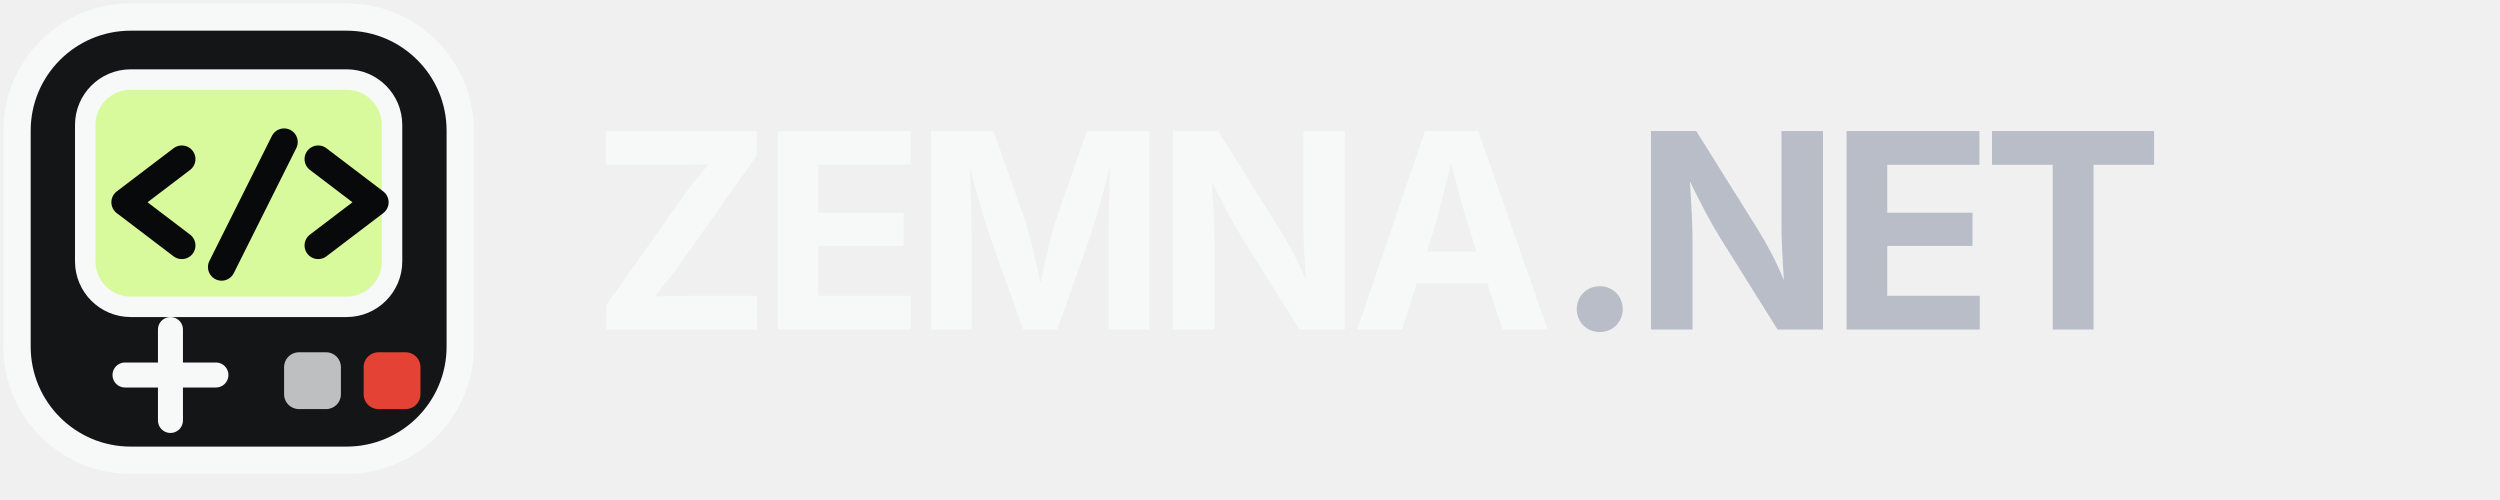
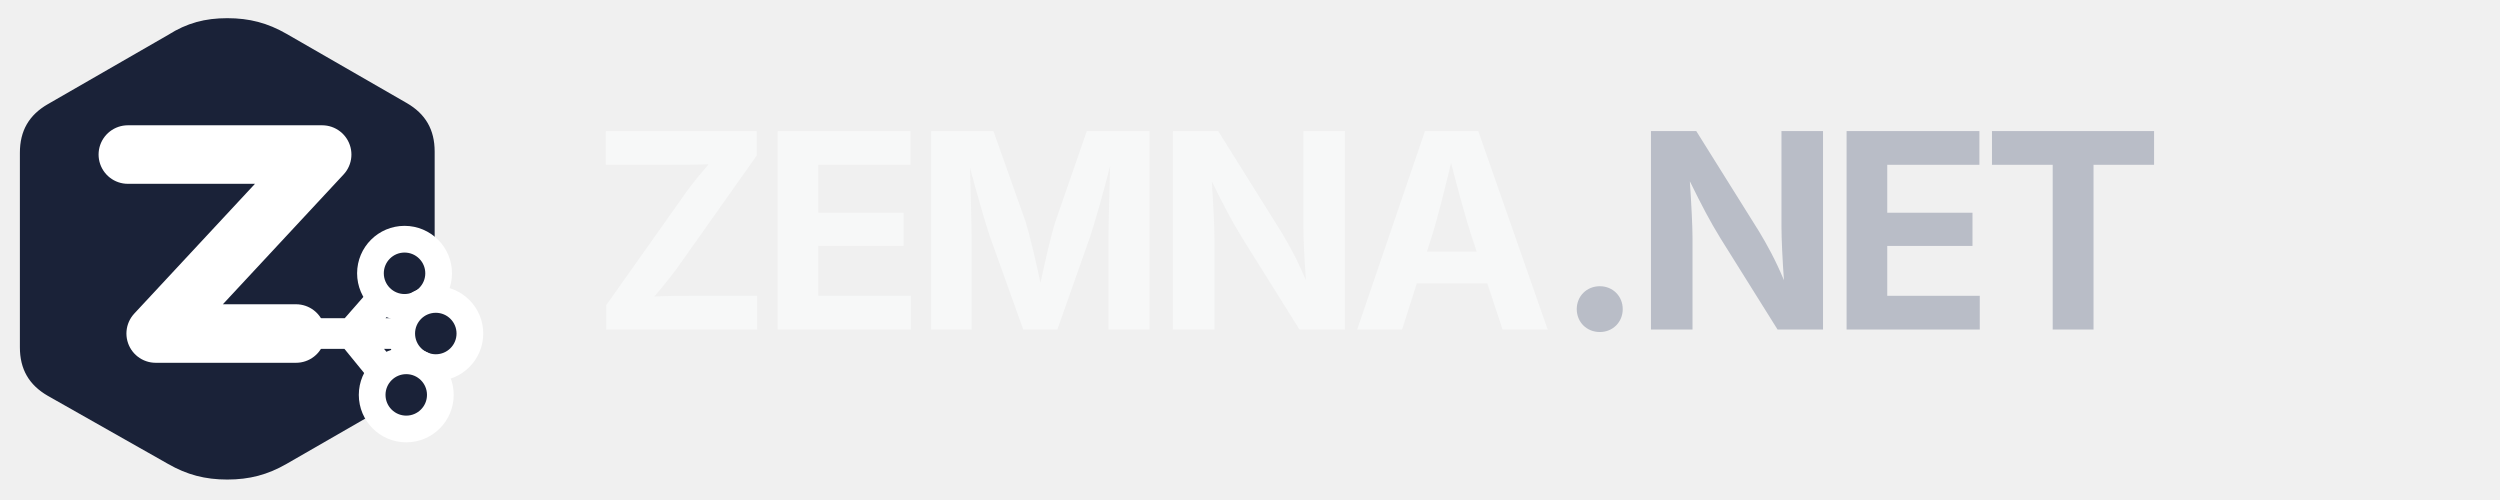
<svg xmlns="http://www.w3.org/2000/svg" viewBox="0 0 220 44" role="img" aria-labelledby="title desc">
-   <rect x="1.5" y="1.5" width="39" height="39" rx="10" fill="#141516" stroke="#F7F8F8" stroke-width="2.4" />
-   <rect x="7.5" y="7" width="27" height="20" rx="4" fill="#D9F99D" stroke="#F7F8F8" stroke-width="1.8" />
-   <path d="M16 14l-5 3.8 5 3.8" fill="none" stroke="#08090A" stroke-width="2.4" stroke-linecap="round" stroke-linejoin="round" />
-   <path d="M25 12.5l-5.5 11" fill="none" stroke="#08090A" stroke-width="2.4" stroke-linecap="round" />
-   <path d="M28 14l5 3.8-5 3.8" fill="none" stroke="#08090A" stroke-width="2.4" stroke-linecap="round" stroke-linejoin="round" />
-   <path d="M11 33h8M15 29v8" fill="none" stroke="#F7F8F8" stroke-width="2.2" stroke-linecap="round" />
-   <rect x="25" y="31" width="5" height="5" rx="1.3" fill="#F7F8F8" opacity="0.75" />
-   <rect x="32" y="31" width="5" height="5" rx="1.3" fill="#E34234" />
+   <path d="M20 1.6c1.95 0 3.55.42 5.22 1.38l10.56 6.08c1.67.96 2.47 2.35 2.47 4.28v17.12c0 1.93-.8 3.32-2.47 4.28l-10.56 6.08c-1.67.96-3.27 1.38-5.22 1.38s-3.55-.42-5.22-1.38L4.22 34.84C2.55 33.88 1.75 32.49 1.75 30.56V13.44c0-1.93.8-3.32 2.47-4.28l10.56-6.08C16.45 2.02 18.05 1.6 20 1.6Z" fill="#1A2238" />
+   <path d="M11.25 13.6h17.1L13.7 29.35h12.35" fill="none" stroke="#FFFFFF" stroke-width="5.15" stroke-linecap="round" stroke-linejoin="round" />
+   <path d="M25.7 29.35h5.25m0 0 3.55-4.05m-3.55 4.05h4.55m-4.55 0 3.55 4.35" fill="none" stroke="#FFFFFF" stroke-width="2.7" stroke-linecap="round" stroke-linejoin="round" />
+   <circle cx="35.6" cy="24.05" r="3" fill="#1A2238" stroke="#FFFFFF" stroke-width="2.35" />
+   <circle cx="38.35" cy="29.35" r="3" fill="#1A2238" stroke="#FFFFFF" stroke-width="2.35" />
+   <circle cx="35.75" cy="34.75" r="3" fill="#1A2238" stroke="#FFFFFF" stroke-width="2.35" />
  <text x="52" y="29" font-family="D2Coding, Inter, system-ui, sans-serif" font-weight="700" font-size="24" letter-spacing="-0.045em" fill="#F7F8F8">ZEMNA<tspan fill="#B9BDC7">.NET</tspan>
  </text>
</svg>
